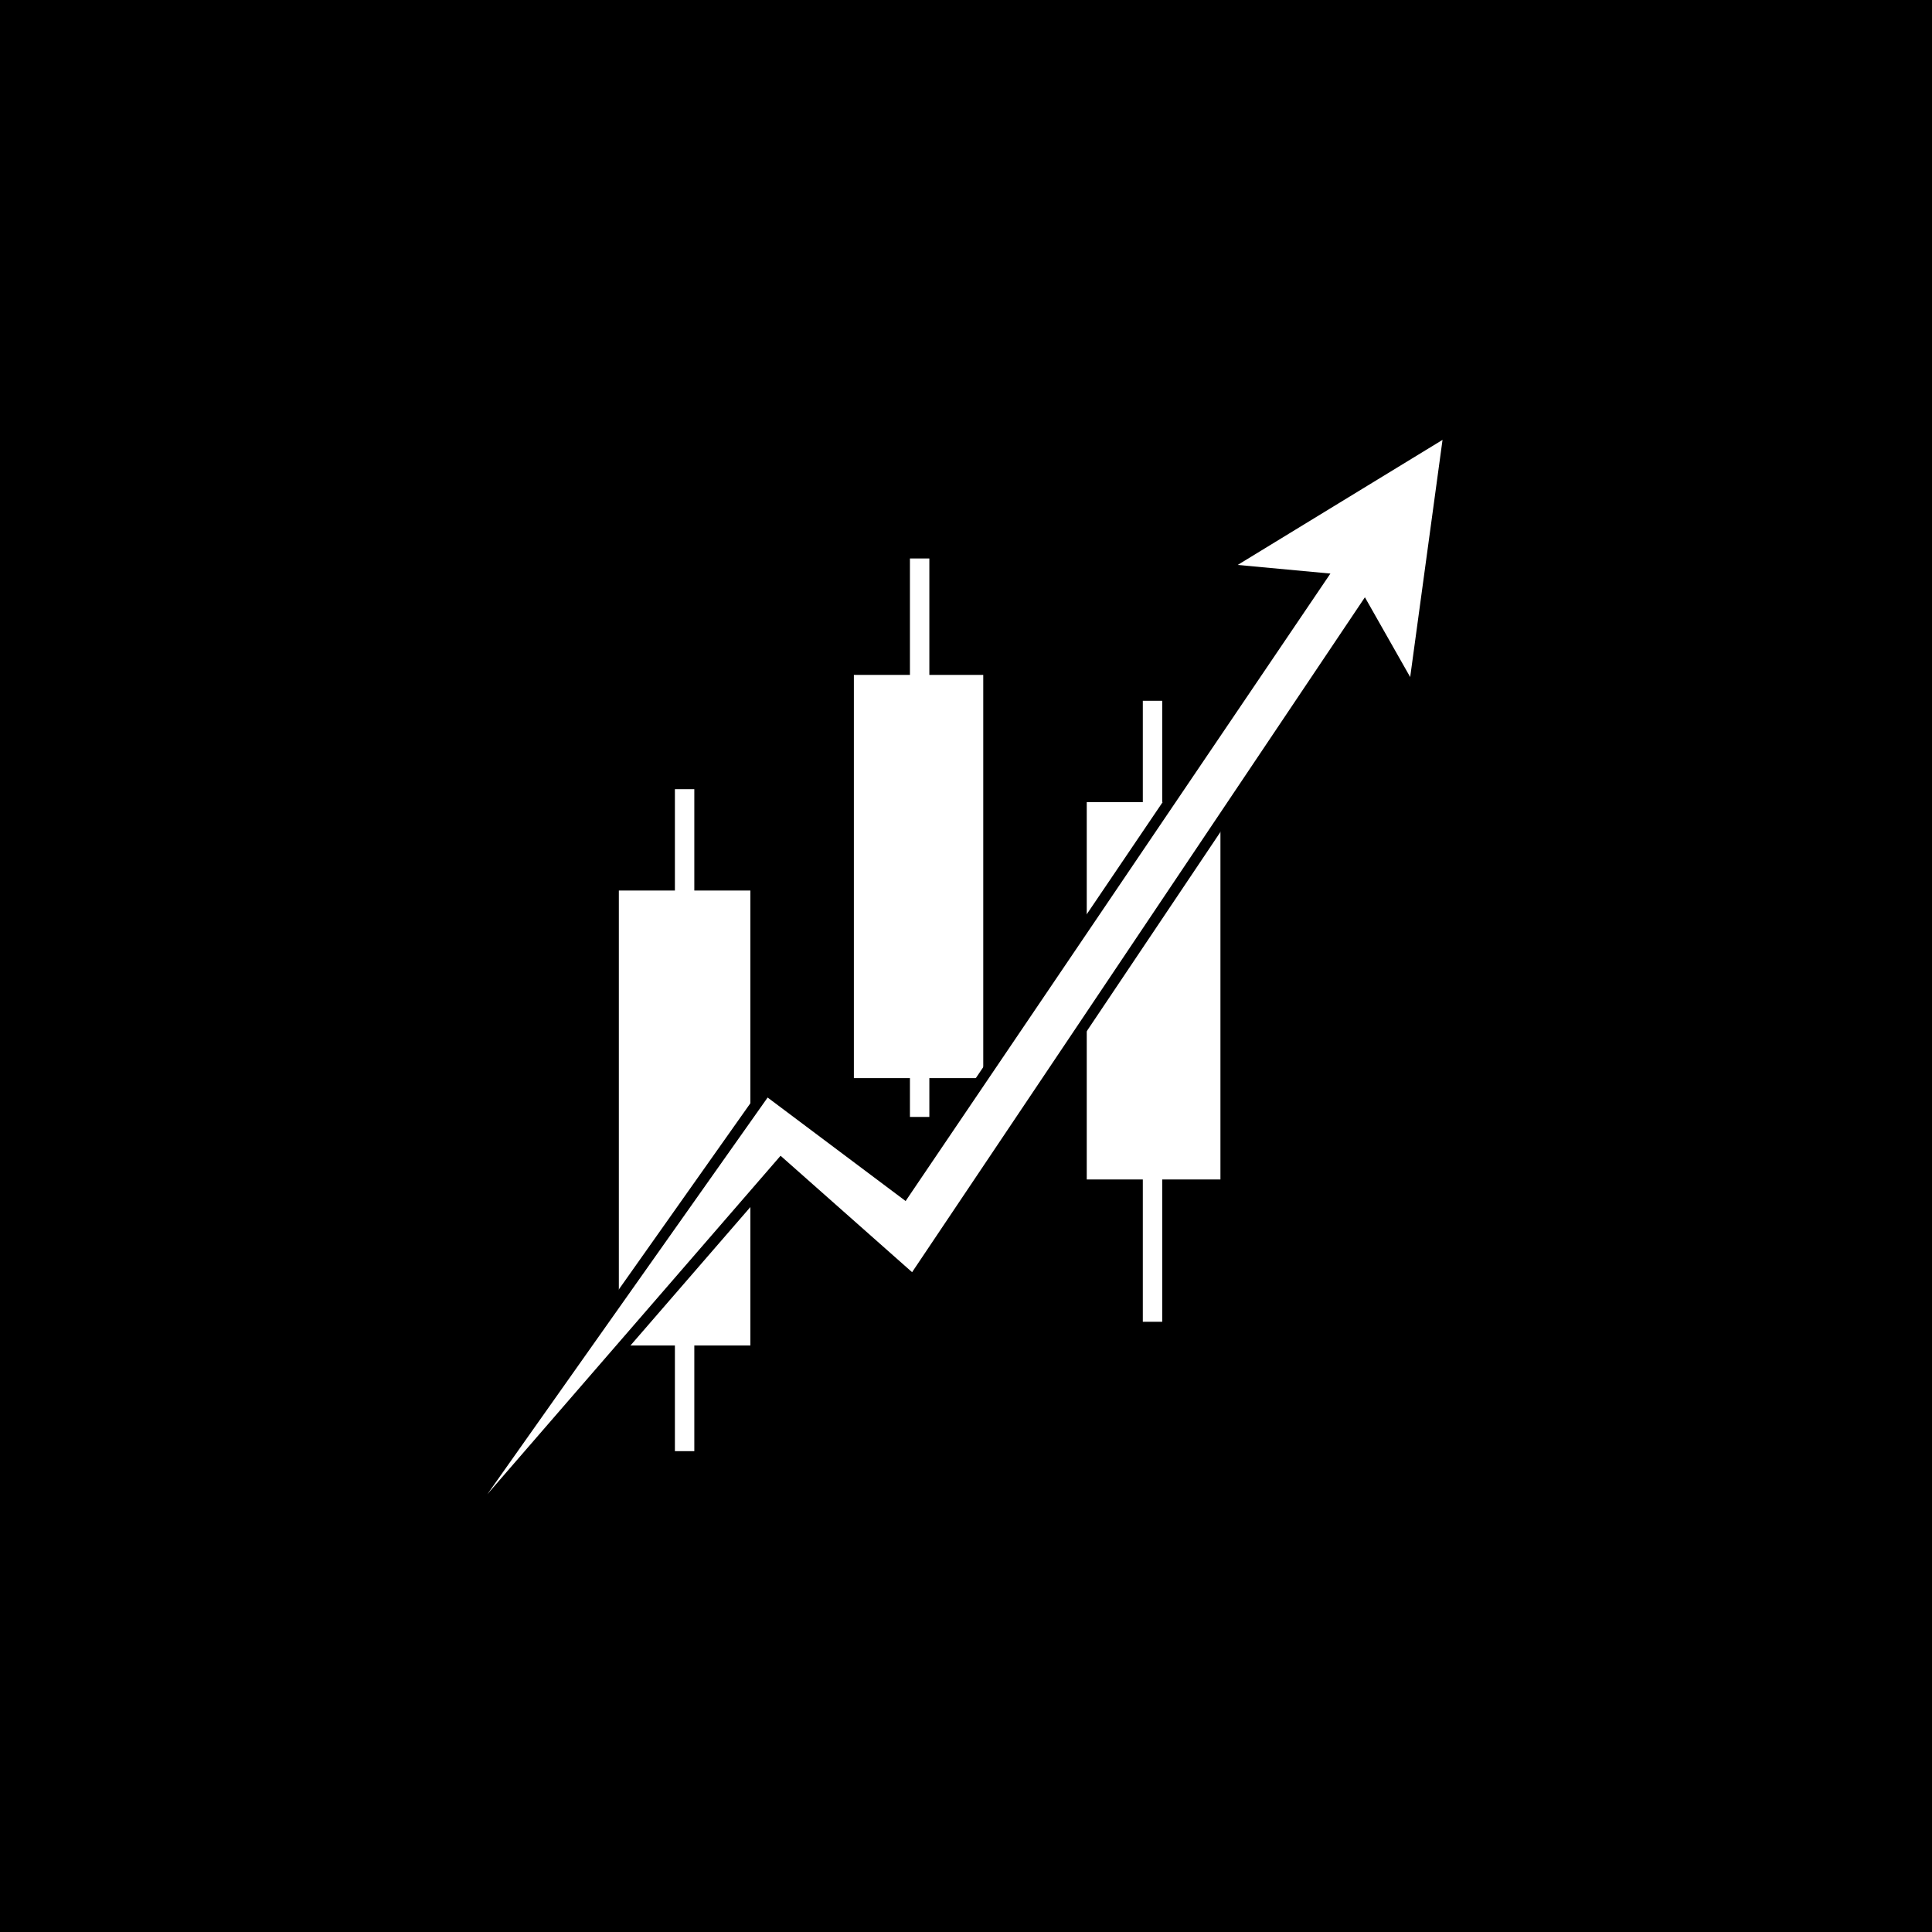
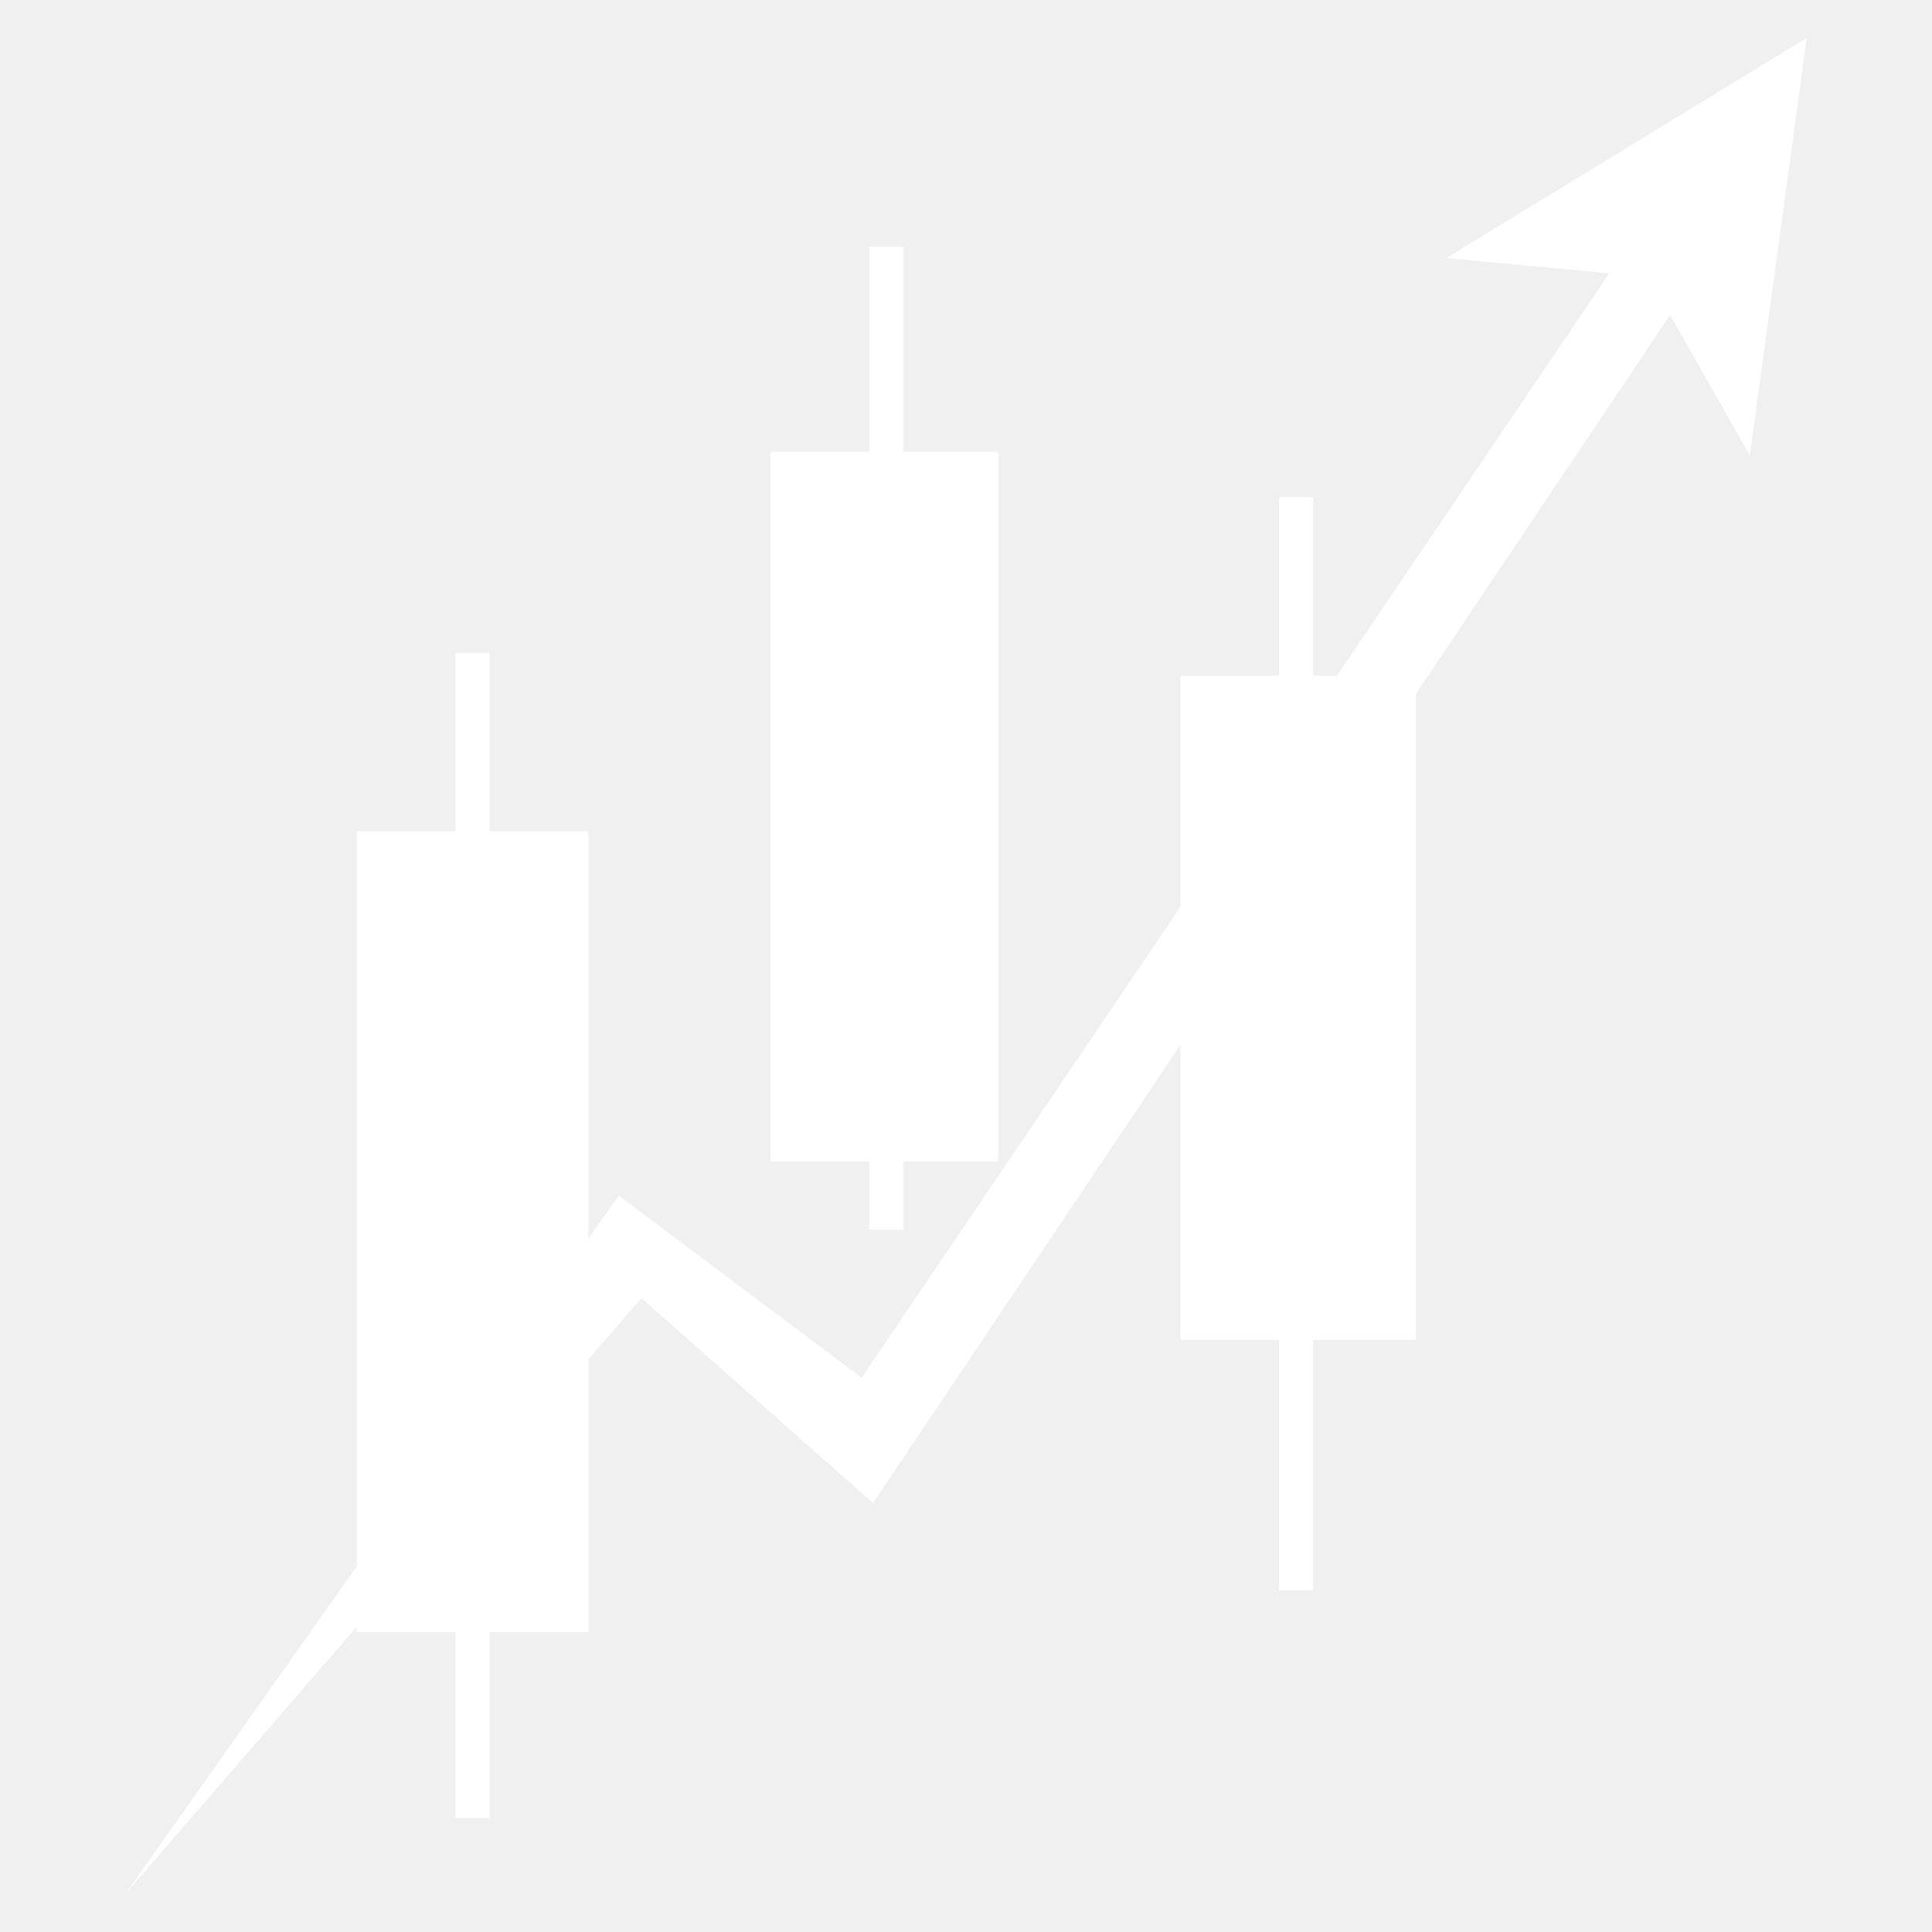
- <svg xmlns="http://www.w3.org/2000/svg" viewBox="212 118 896 896" width="32" height="32">
+ <svg xmlns="http://www.w3.org/2000/svg" viewBox="428 312 463 509" width="32" height="32">
  <style>
-     /* Theme-aware favicon: dark bg + white logo in dark mode,
-        light bg + dark logo in light mode. */
-     .bg { fill: #000000; }
+     /* Theme-aware: white logo in dark browser tabs, dark logo in light tabs.
+        No background — transparent, sits directly on the tab surface. */
    .logo { fill: #FFFFFF; }
-     .gap { stroke: #000000; }
    @media (prefers-color-scheme: light) {
-       .bg { fill: #F4F4F6; }
      .logo { fill: #15171C; }
-       .gap { stroke: #F4F4F6; }
    }
  </style>
-   <rect class="bg" x="0" y="0" width="1280" height="1280" />
  <g class="logo">
    <rect x="525" y="484" width="9" height="50" />
    <rect x="499" y="531" width="61" height="211" />
    <rect x="525" y="738" width="9" height="53" />
    <rect x="634" y="377" width="9" height="58" />
    <rect x="608" y="431" width="60" height="187" />
    <rect x="634" y="614" width="9" height="22" />
    <rect x="742" y="443" width="9" height="50" />
    <rect x="716" y="490" width="62" height="175" />
    <rect x="742" y="661" width="9" height="70" />
+     <polygon points="438,811 568,627 632,675 829,384 786,380 881,322 866,432 845,395 635,708 574,654" />
  </g>
-   <polygon class="logo gap" stroke-width="10" stroke-linejoin="miter" paint-order="stroke fill" points="438,811 568,627 632,675 829,384 786,380 881,322 866,432 845,395 635,708 574,654" />
</svg>
